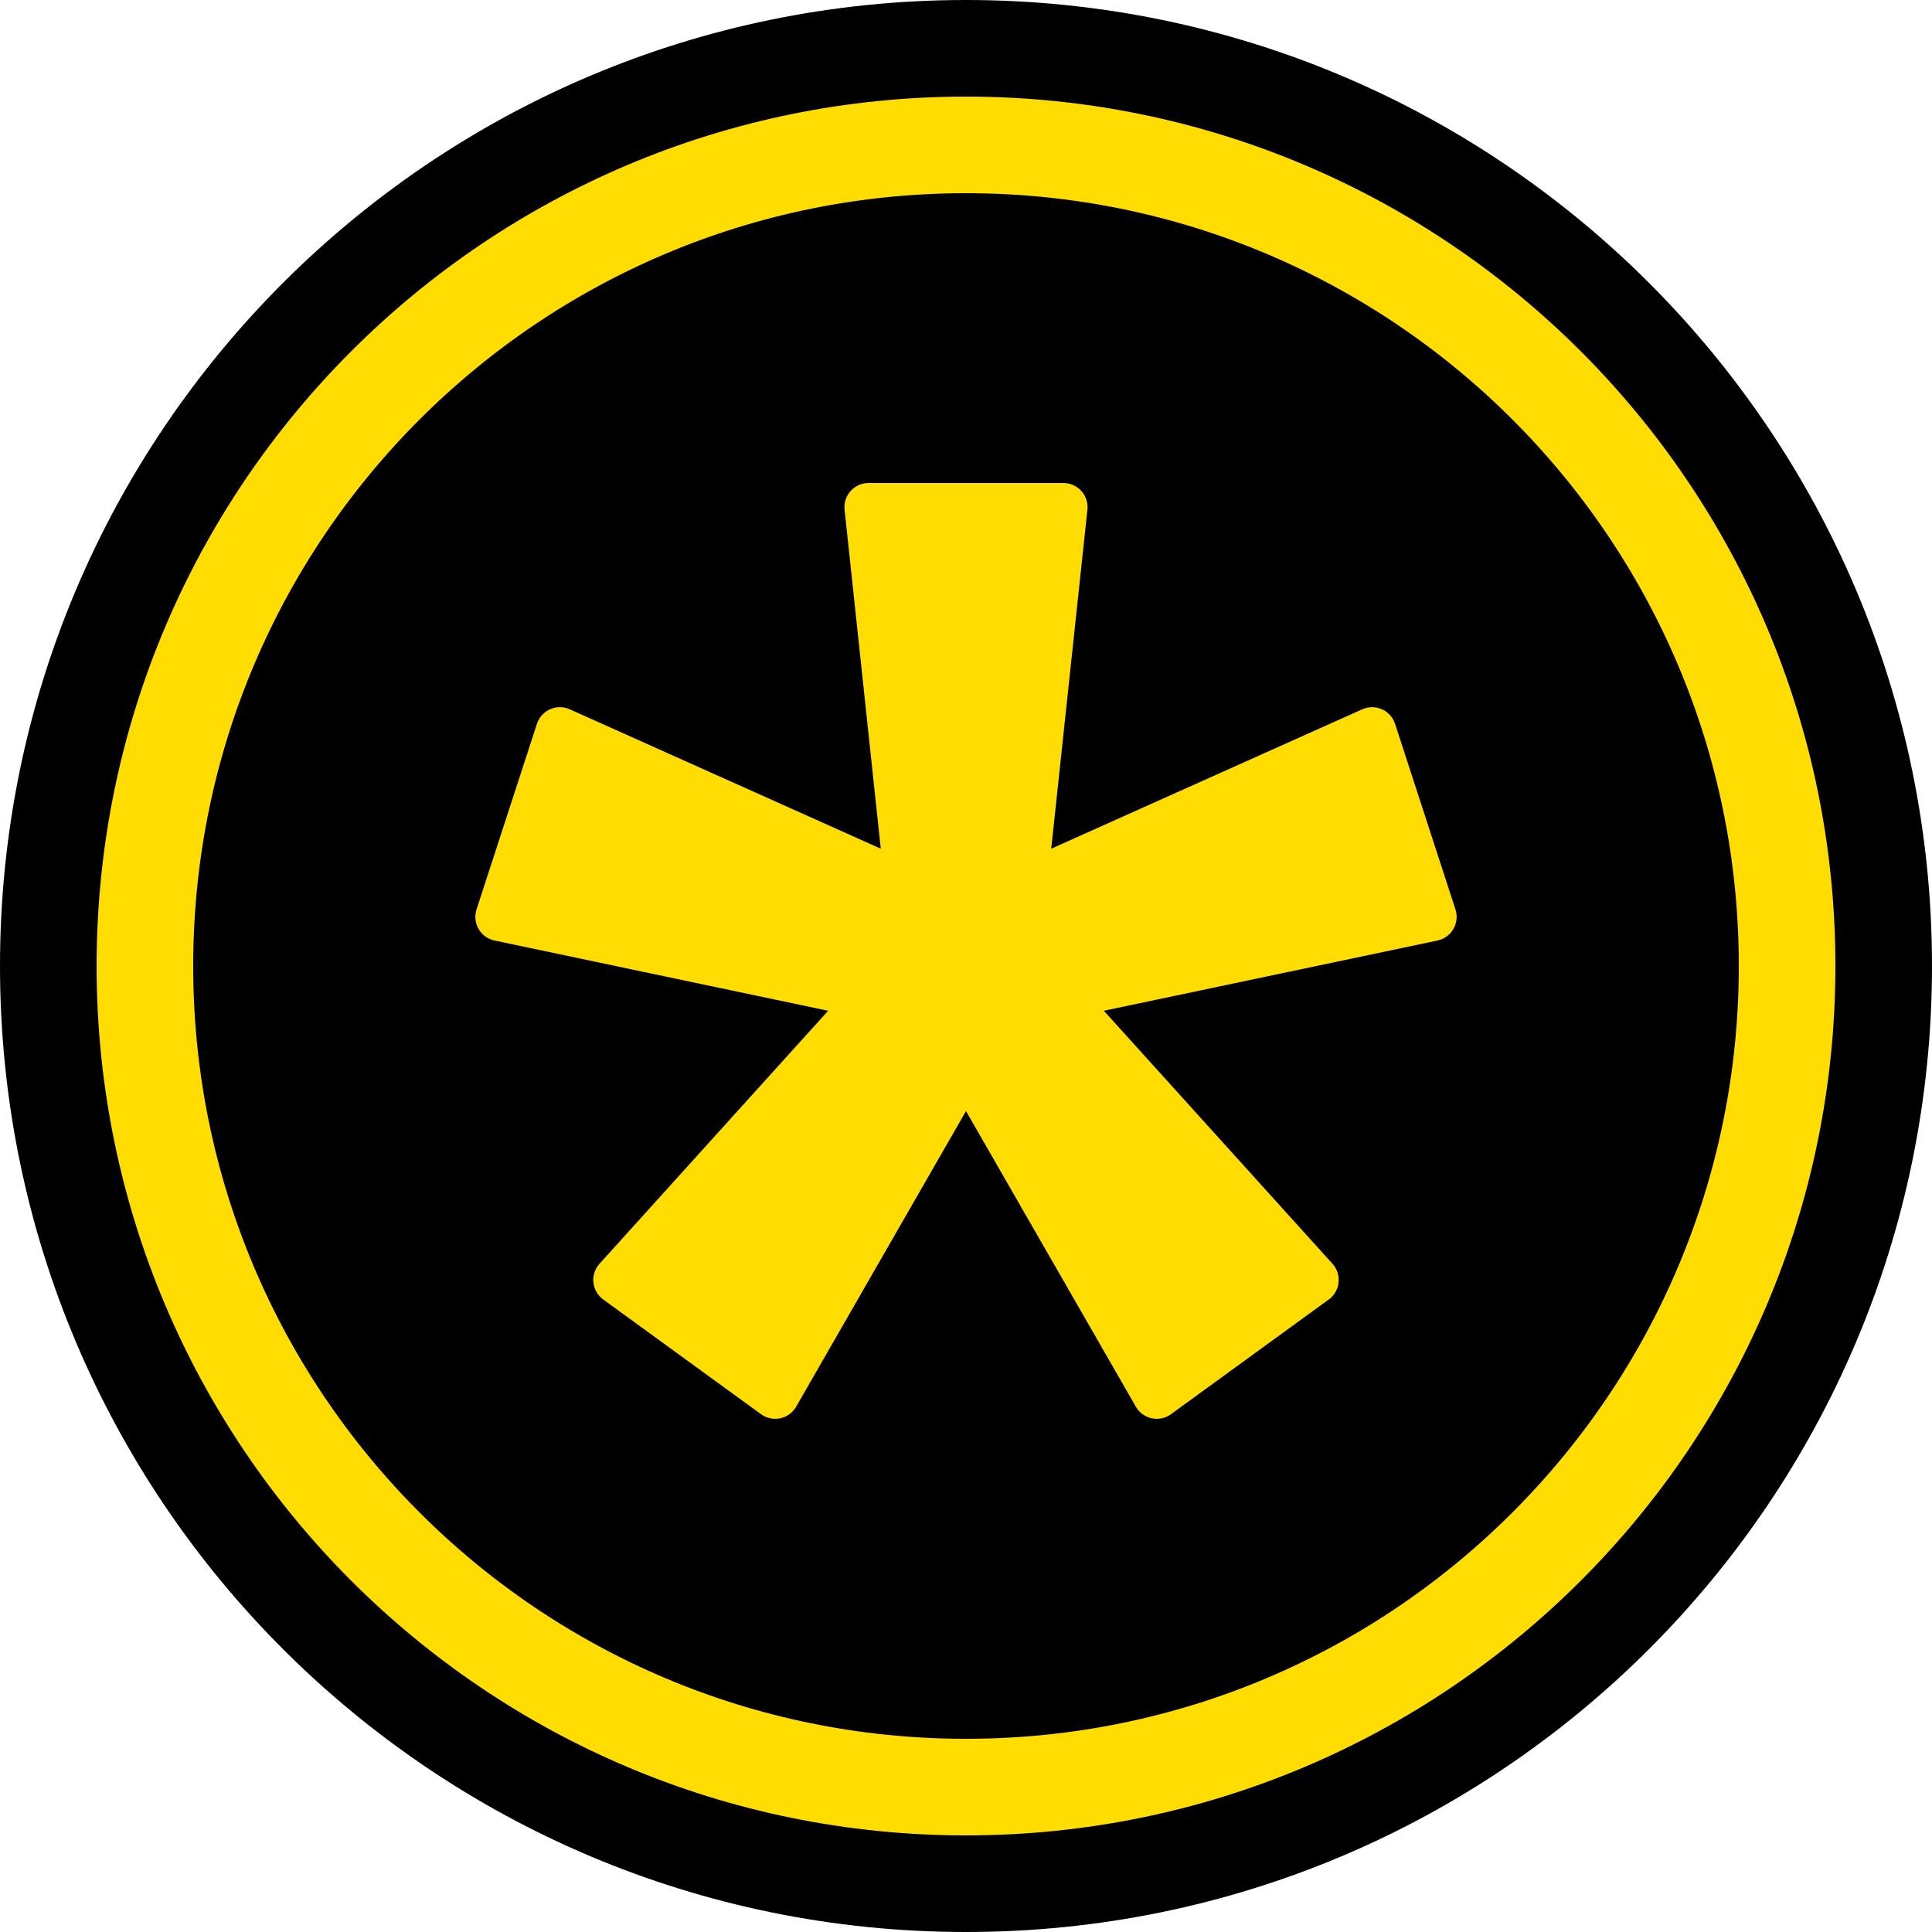
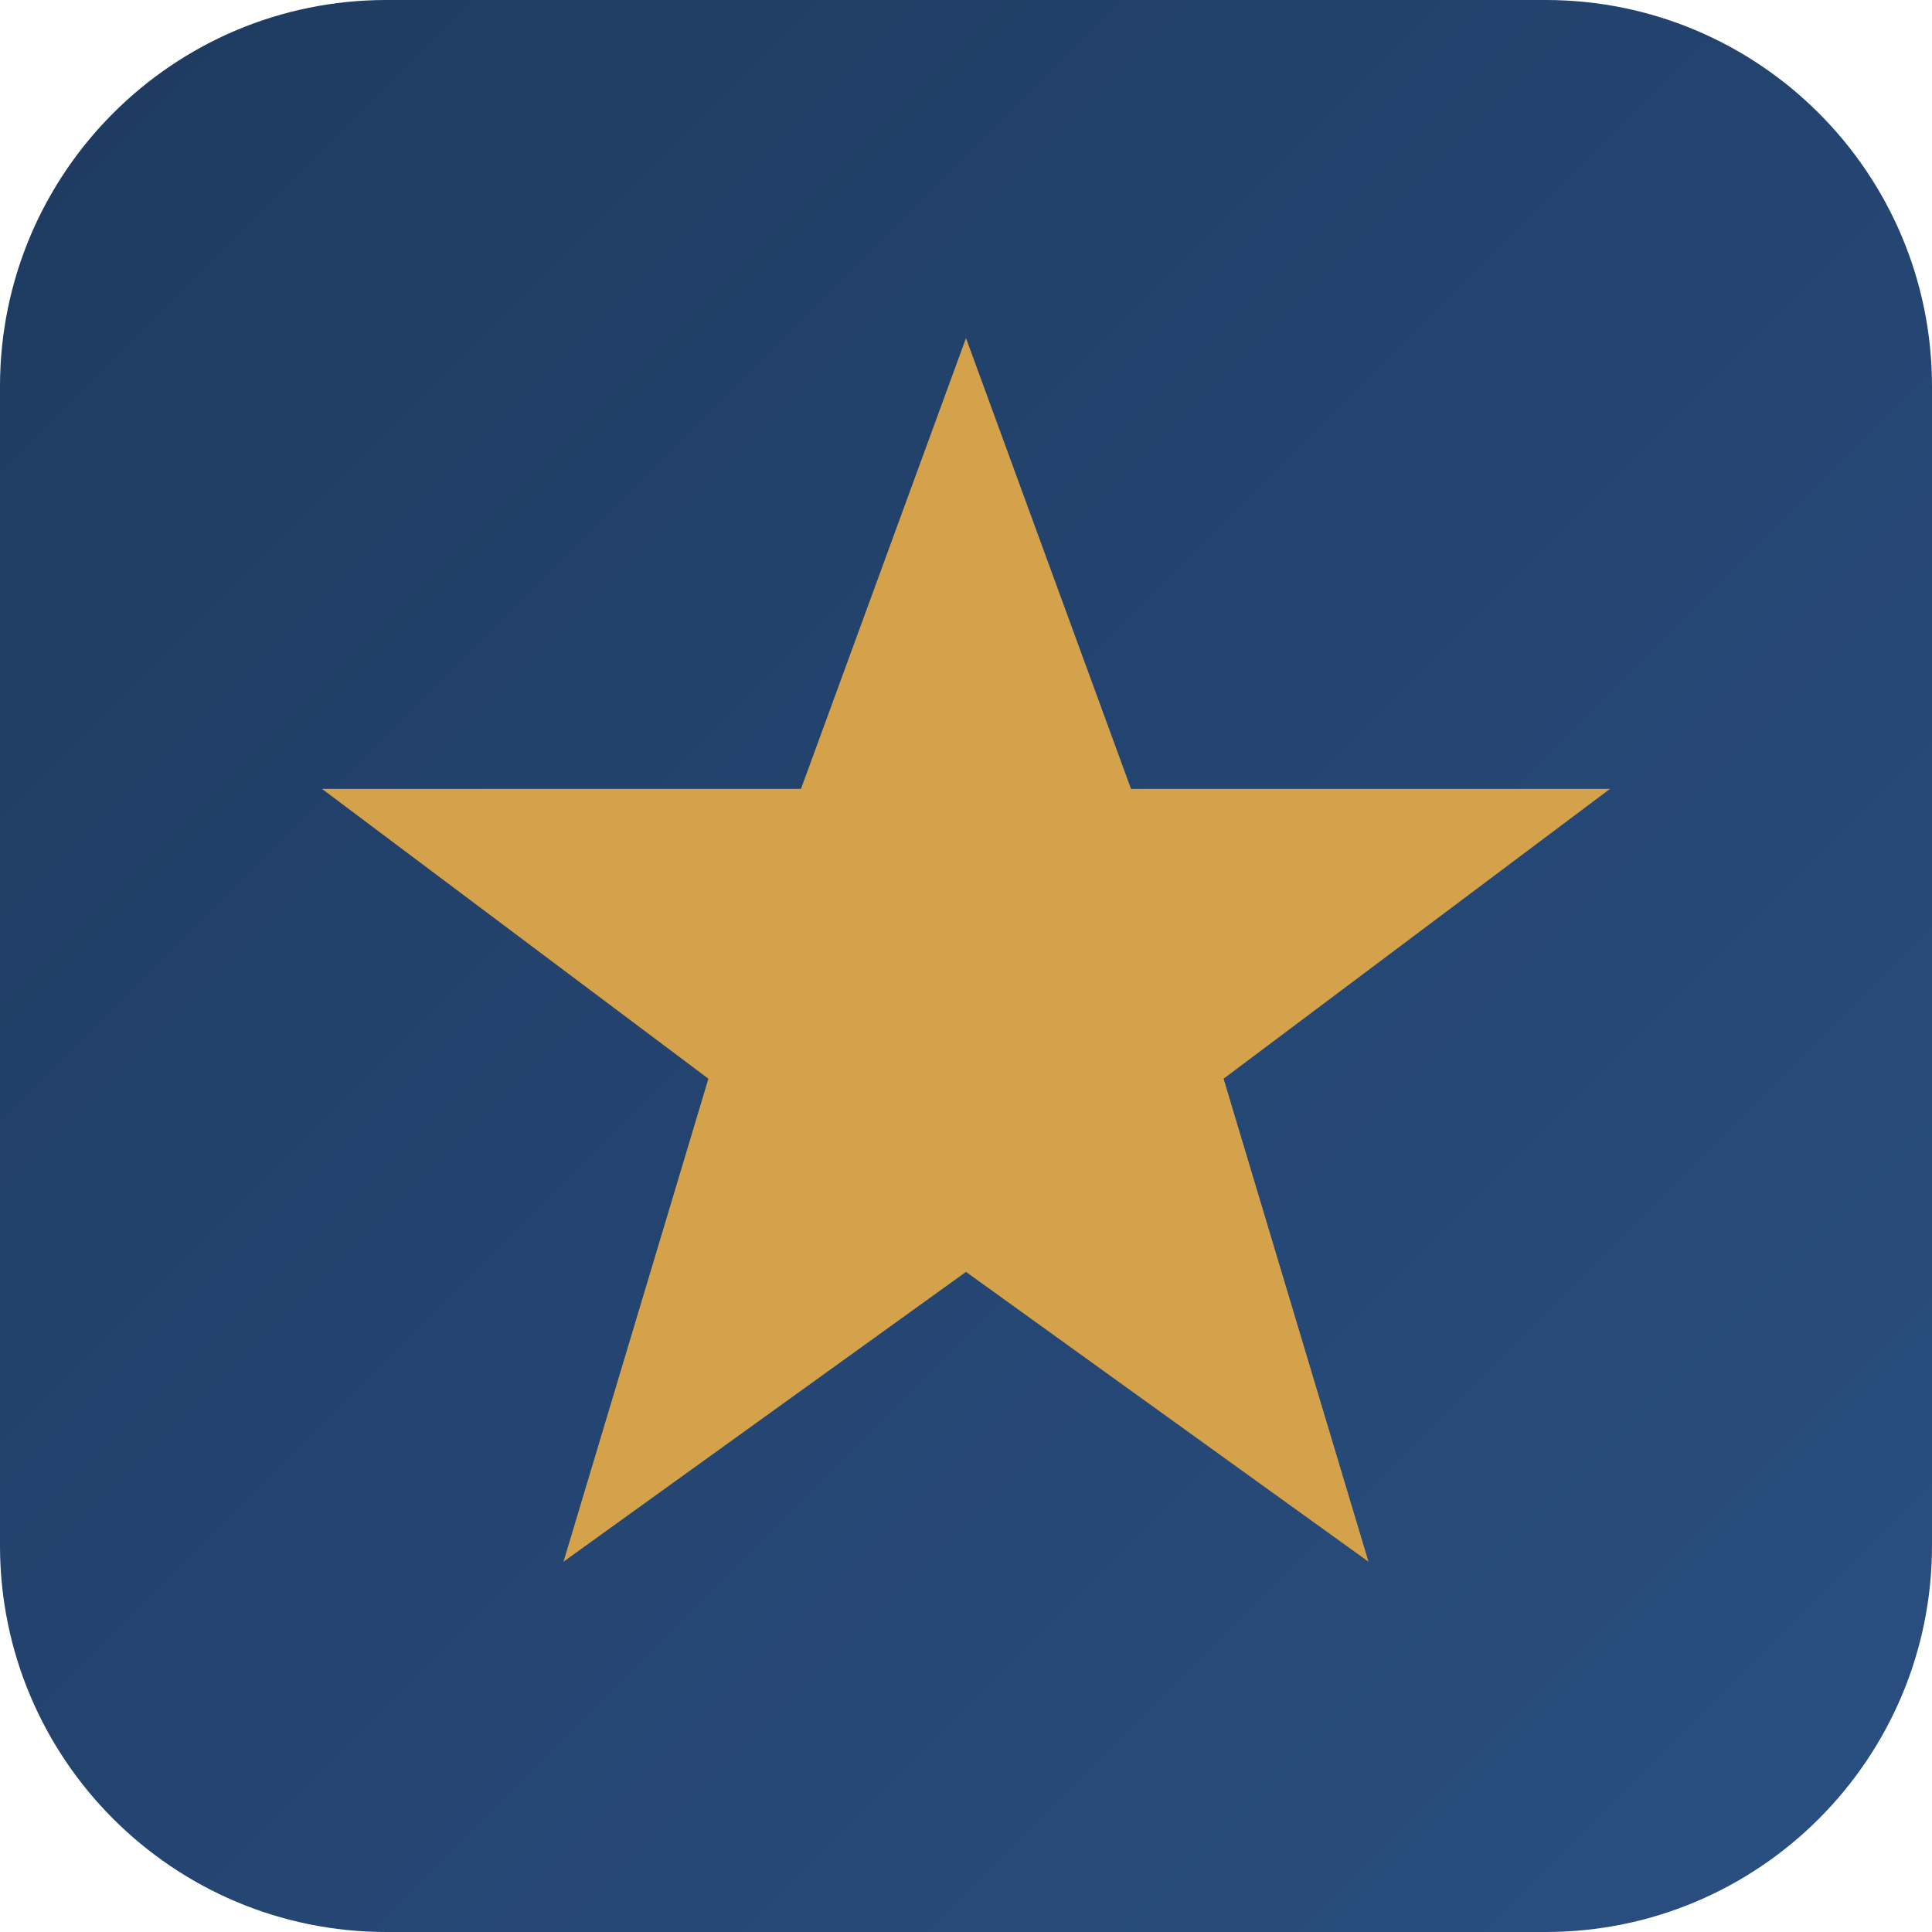
- <svg xmlns="http://www.w3.org/2000/svg" height="480" width="480">
-   <circle cx="240" cy="240" r="240" />
-   <g stroke="#fd0">
-     <path d="M240 36a204 204 0 1 1 0 408 204 204 0 1 1 0-408" fill="none" stroke-width="24" />
-     <path d="M215.8 126h48.4l-10.1 94.6 86.8-38.9 15 46.1-93.1 19.6 63.8 70.6-39.2 28.5L240 264l-47.4 82.5-39.2-28.5 63.8-70.6-93.1-19.6 15-46.1 86.8 38.9z" fill="#fd0" stroke-linejoin="round" stroke-width="12" />
-   </g>
+ <svg xmlns="http://www.w3.org/2000/svg" viewBox="0 0 480 480" role="img" aria-label="OshSU Olymp">
+   <defs>
+     <linearGradient id="og" x1="0" x2="1" y1="0" y2="1">
+       <stop offset="0%" stop-color="#1e3a5f" />
+       <stop offset="100%" stop-color="#2a4f82" />
+     </linearGradient>
+   </defs>
+   <rect width="480" height="480" rx="96" fill="url(#og)" />
+   <path d="M240 84 L281 196 L400 196 L304 268 L340 388 L240 316 L140 388 L176 268 L80 196 L199 196 Z" fill="#d4a24a" />
</svg>
